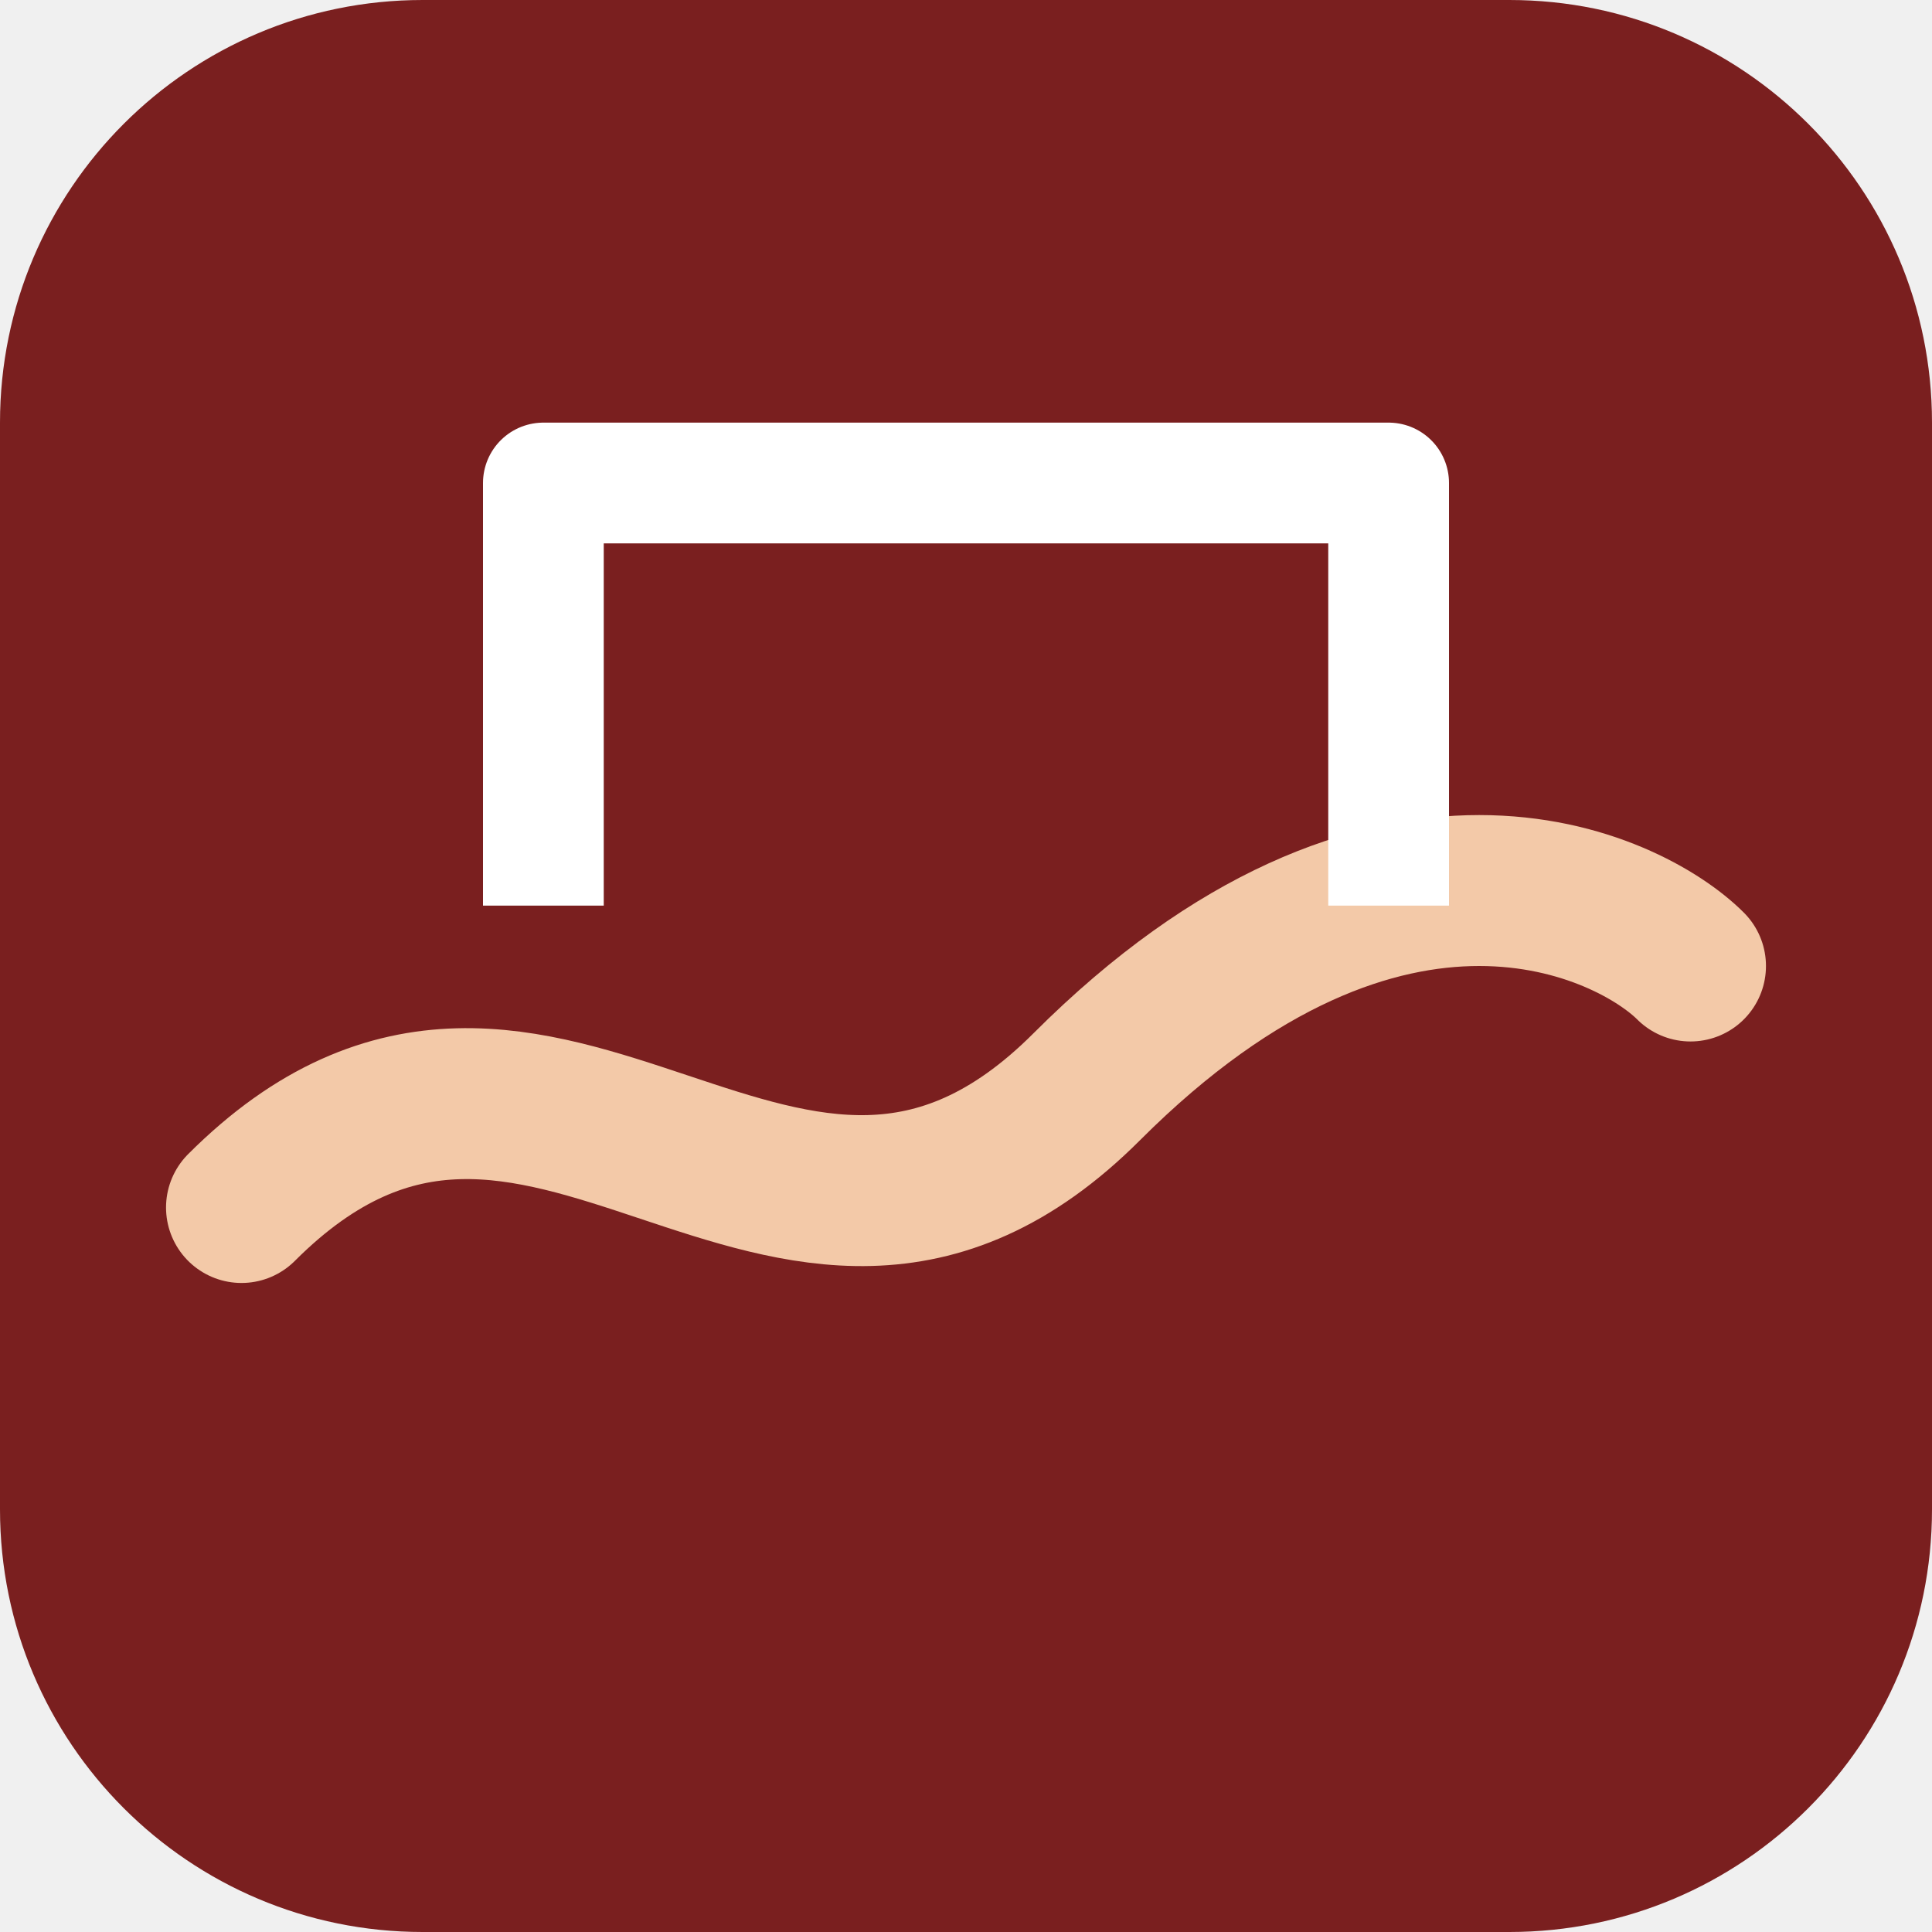
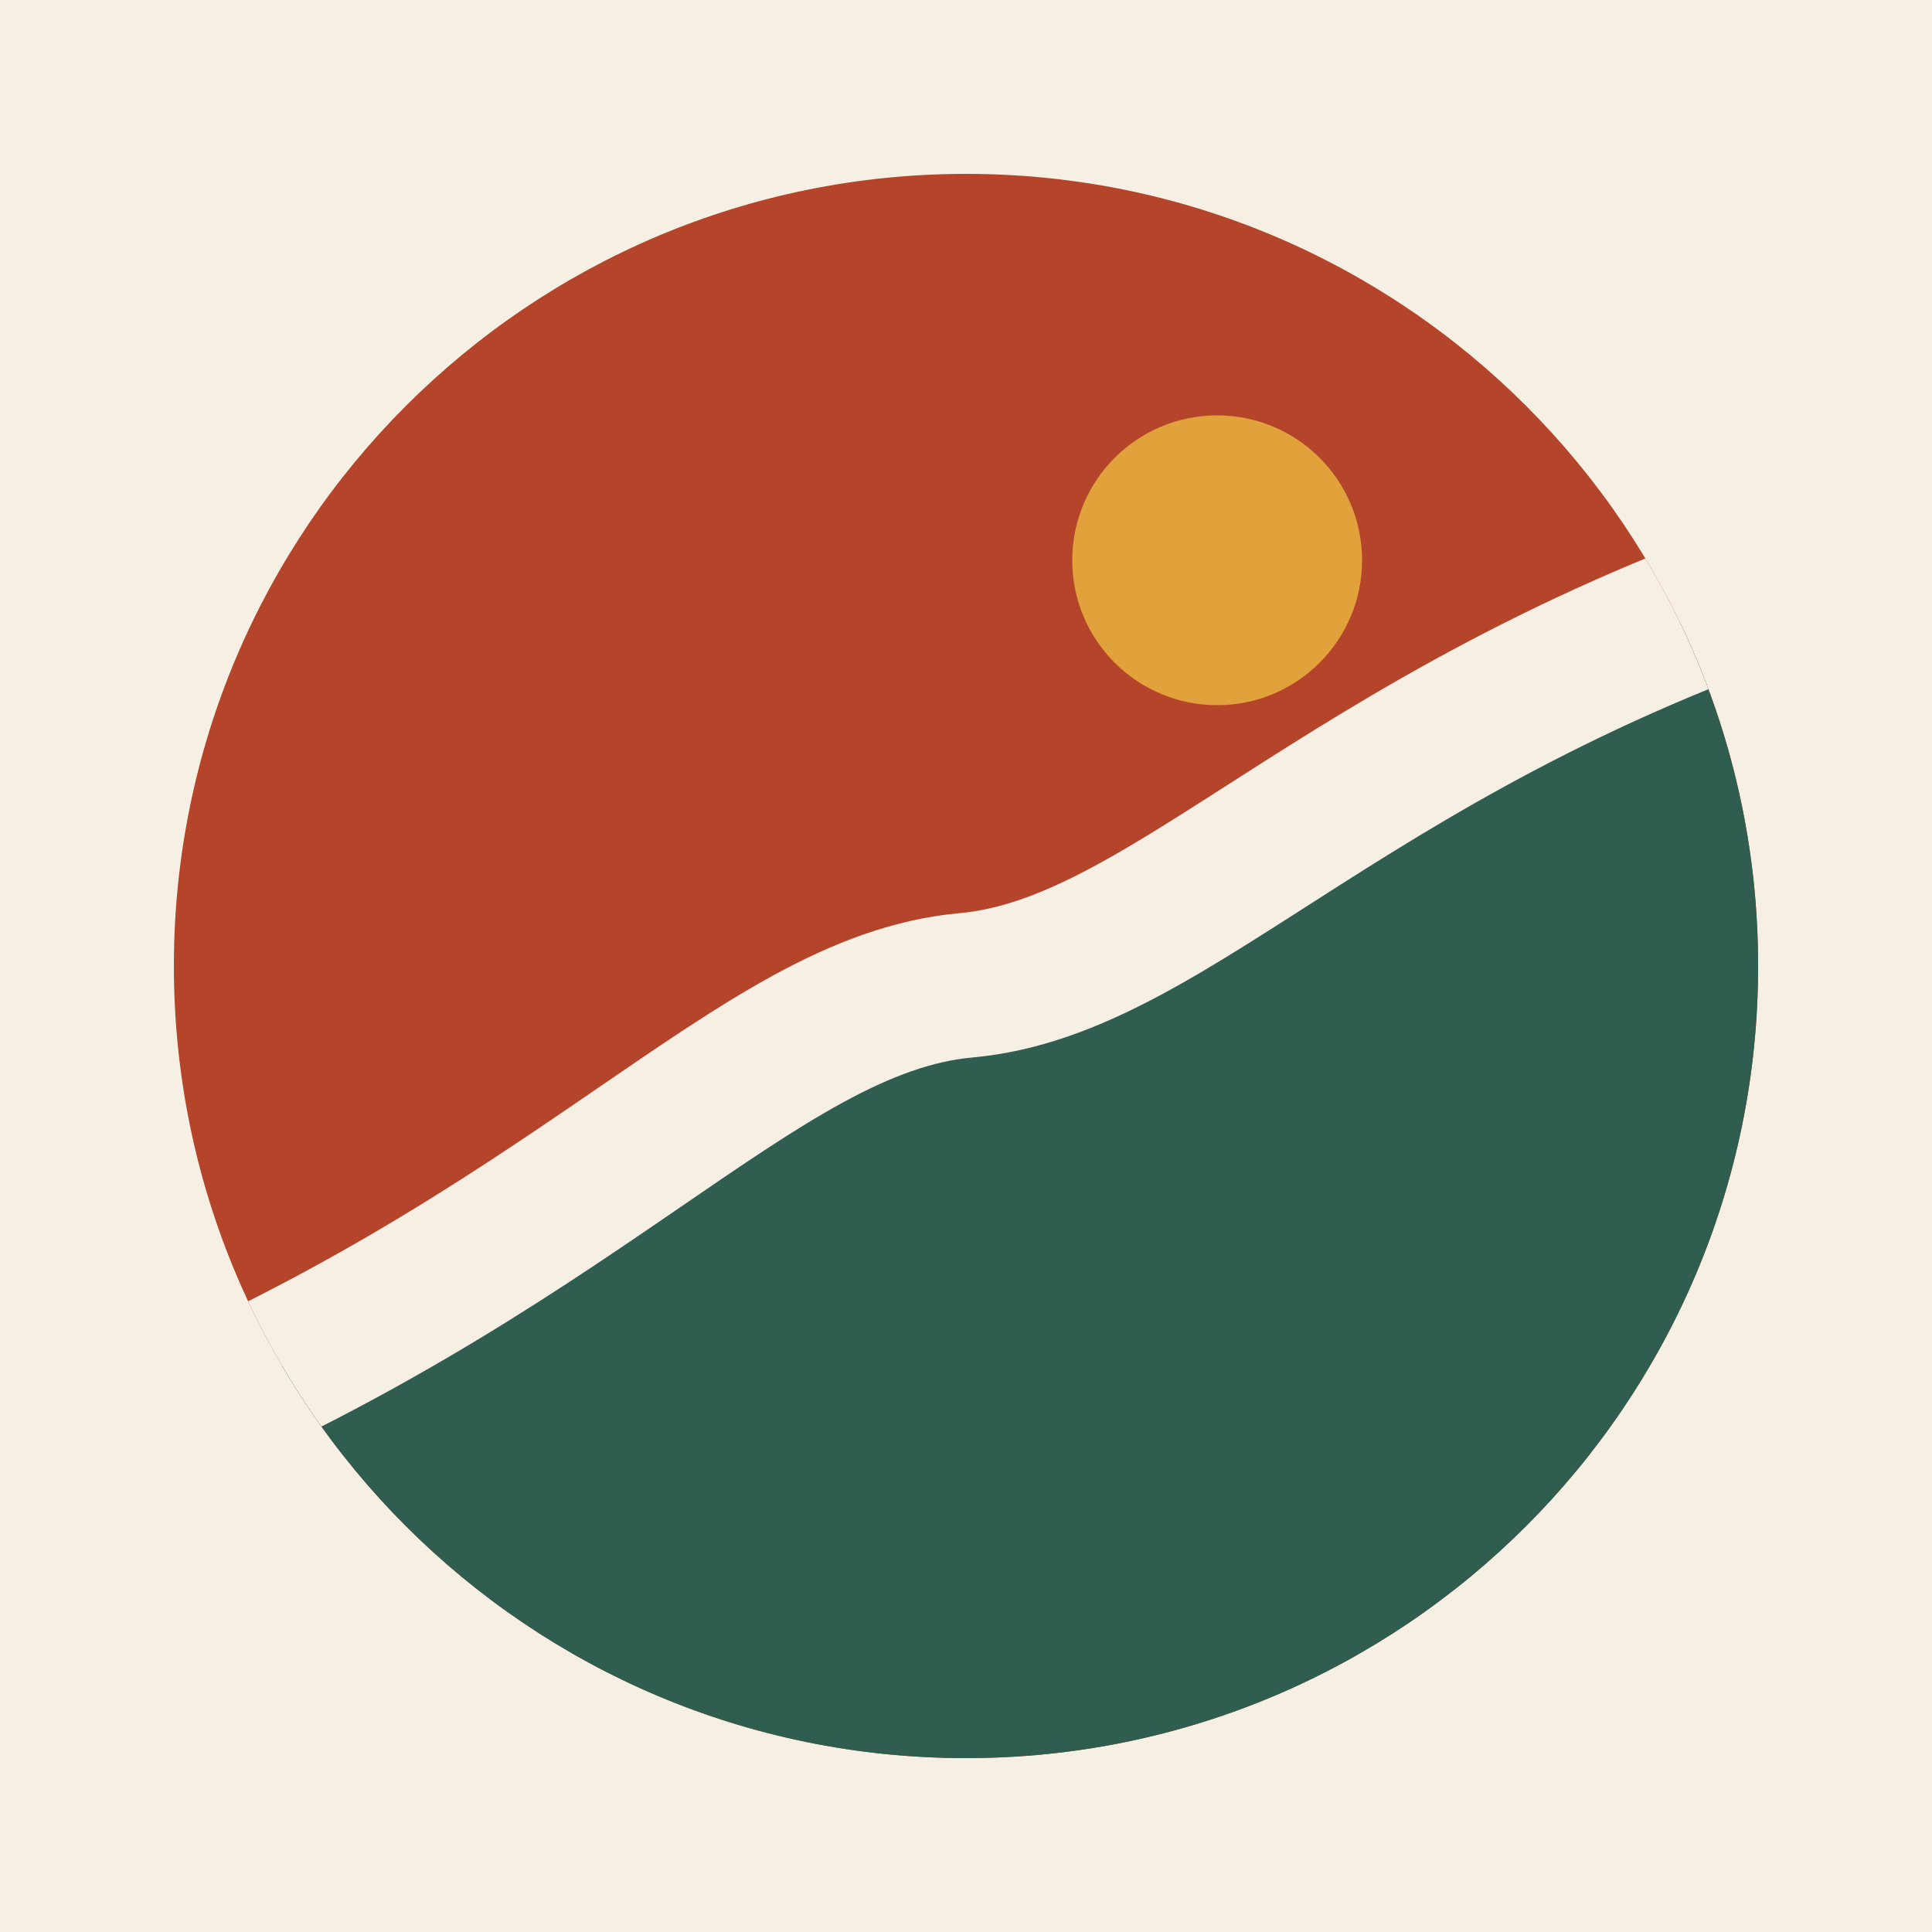
- <svg xmlns="http://www.w3.org/2000/svg" viewBox="0 0 64 64">
-   <rect width="64" height="64" rx="14" fill="#7a1f1f" />
-   <path d="M8 40c10-10 18 6 28-4s18-6 20-4" stroke="#f3c9a8" stroke-width="5" fill="none" stroke-linecap="round" />
-   <path d="M18 30V16h28v14" stroke="#fff" stroke-width="4" fill="none" stroke-linejoin="round" />
+ <svg xmlns="http://www.w3.org/2000/svg" viewBox="0 0 200 200" role="img" aria-labelledby="rbFavTitle">
+   <rect width="200" height="200" fill="#F6F0E4" />
+   <defs>
+     <clipPath id="rb-fav">
+       <circle cx="100" cy="100" r="82" />
+     </clipPath>
+   </defs>
+   <g clip-path="url(#rb-fav)">
+     <rect width="200" height="200" fill="#B4442A" />
+     <path d="M10 150 C60 130 78 104 100 102 S140 74 192 58 L200 200 L0 200Z" fill="#2F5D50" />
+     <path d="M10 150 C60 130 78 104 100 102 S140 74 192 58" fill="none" stroke="#F6F0E4" stroke-width="15" />
+   </g>
+   <circle cx="126" cy="58" r="15" fill="#E2A23B" />
</svg>
